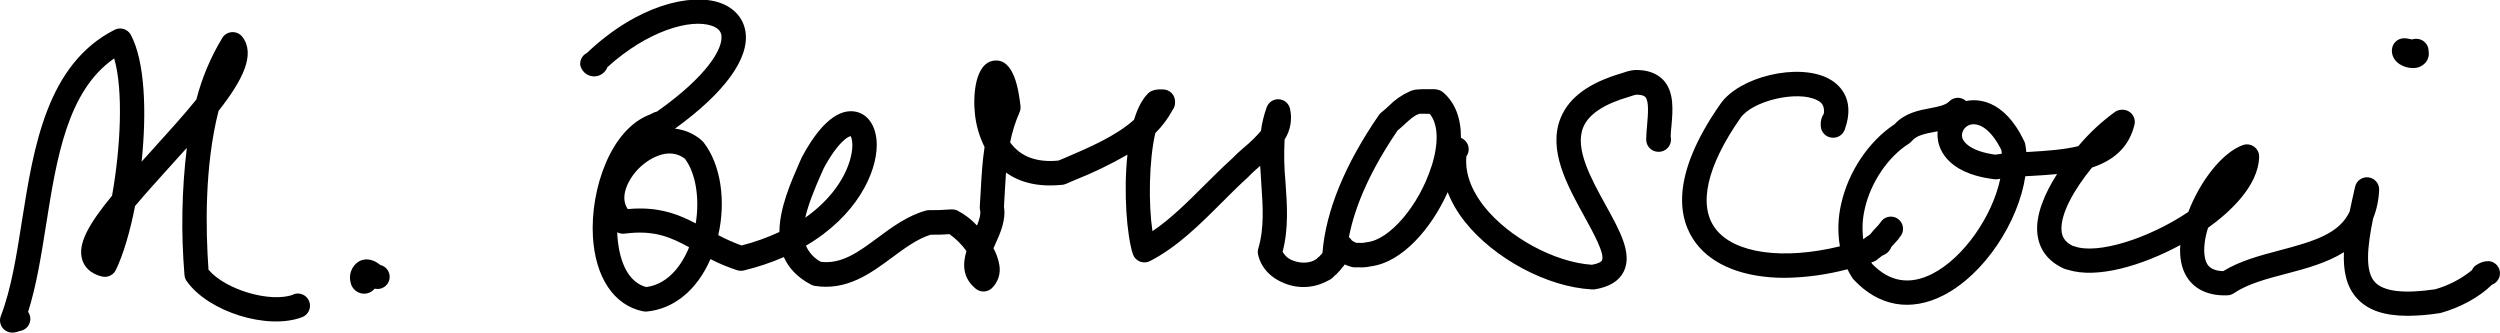
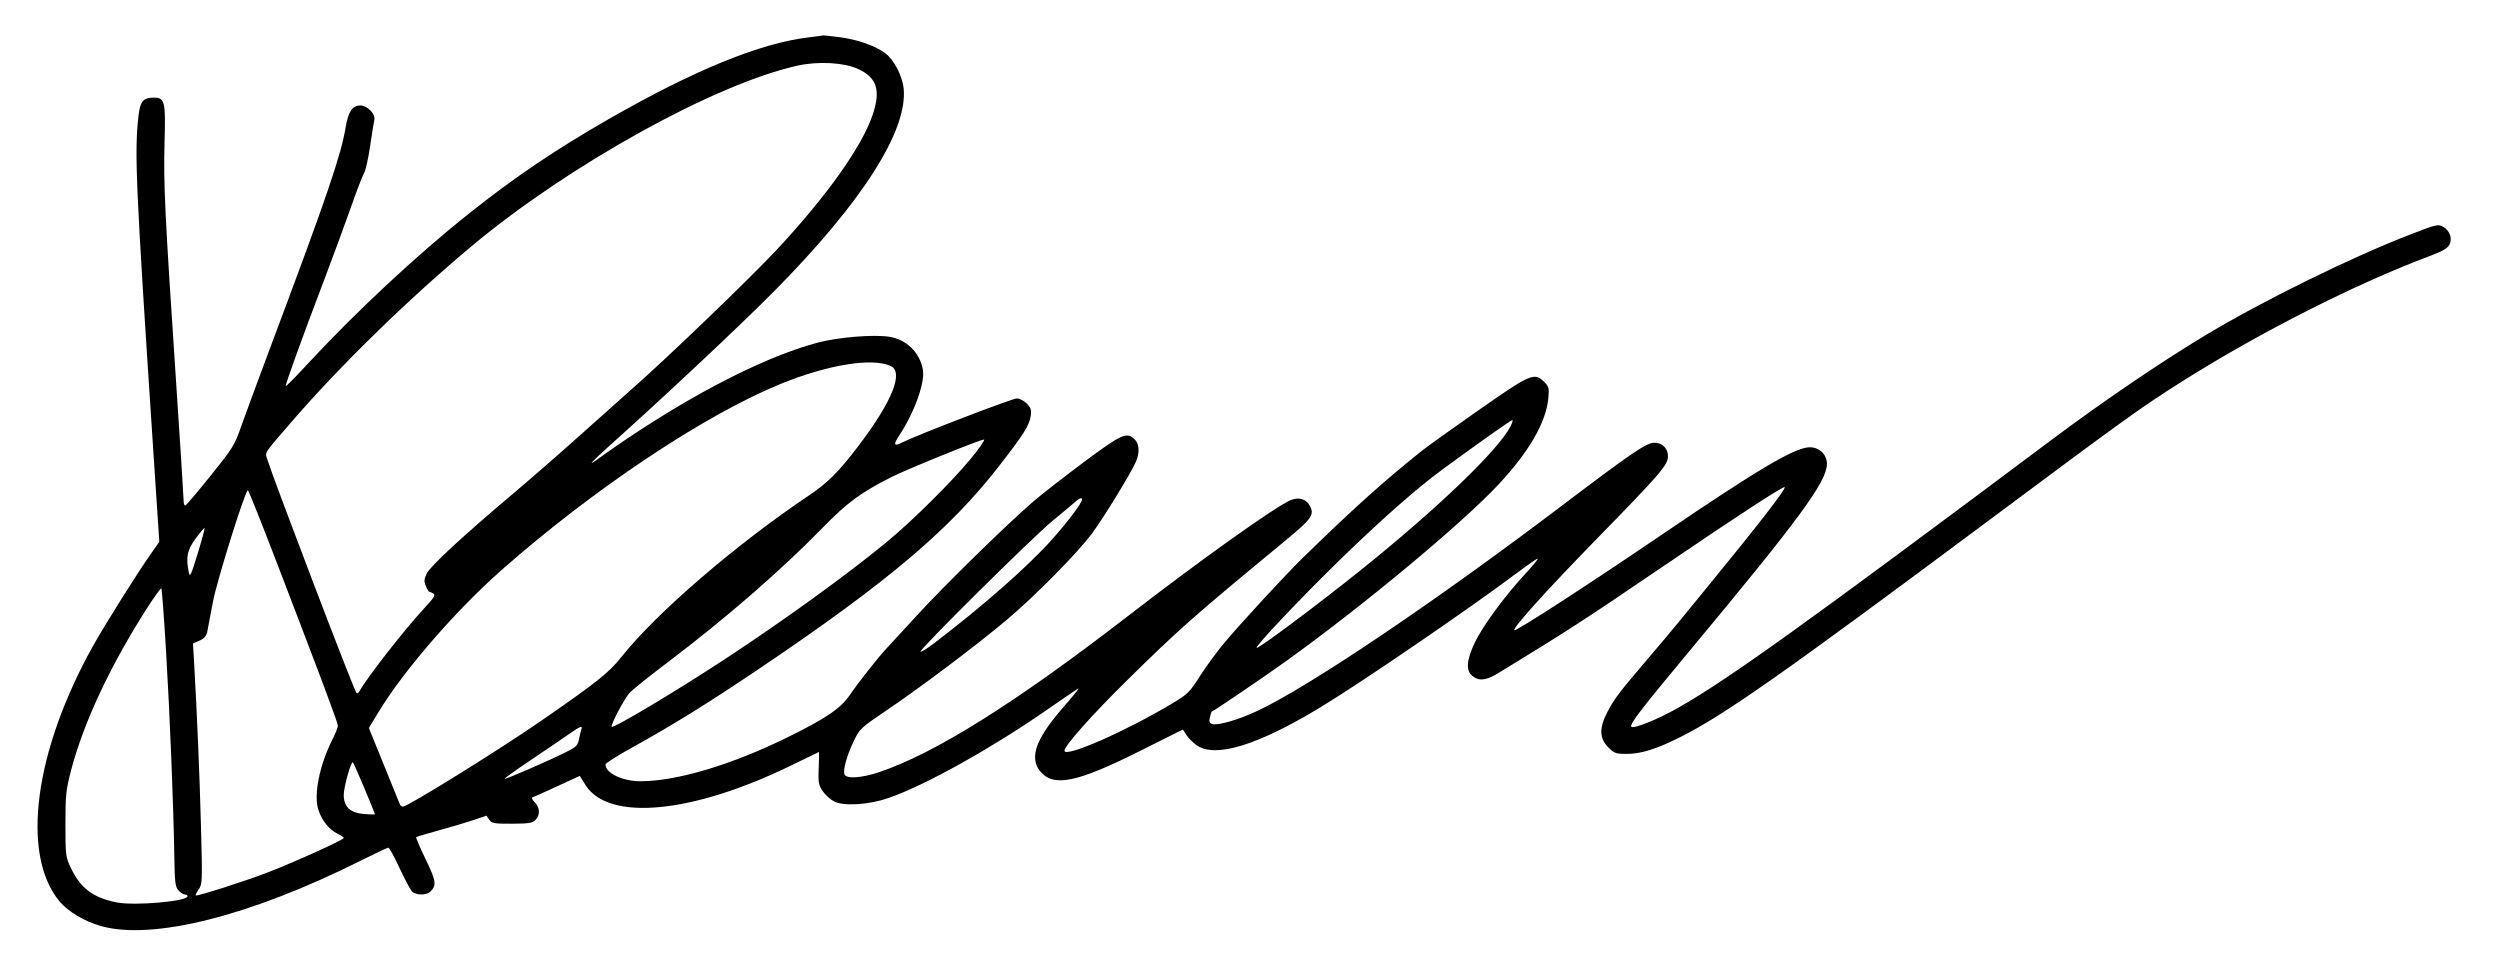
- <svg xmlns="http://www.w3.org/2000/svg" viewBox="0 0 872.82 116.12">
-   <g id="Layer_2" data-name="Layer 2">
-     <g id="Layer_1-2" data-name="Layer 1">
-       <path d="M102.45,102.84c-8,3-23.8-1.69-29.66-8.68-1-14.13-1.41-36.1,3.51-55.44,8.48-10.78,13-19.8,8.3-25.87A4.28,4.28,0,0,0,81,11.22a4.23,4.23,0,0,0-3.38,2,80.46,80.46,0,0,0-9.07,21.53c-4.47,5.53-10,11.6-15.34,17.51q-2,2.14-3.77,4.17c1.81-17.26,1.19-35-3.76-44.25a4.25,4.25,0,0,0-5.66-1.78c-23.68,12-28.28,41-32.34,66.59C5.76,89.29,3.92,100.92.29,110.33a4.25,4.25,0,0,0,3.84,5.78h.32a4.8,4.8,0,0,0,1.33-.19,4.3,4.3,0,0,0,1.06-.37l.17,0a4.26,4.26,0,0,0,3.56-4.66,4.17,4.17,0,0,0-.76-2c2.92-9.2,4.57-19.61,6.3-30.54,3.64-23,7.4-46.66,23.76-57.95,3.25,11.17,2.23,31.28-.75,47.92C31,78.2,27,85.16,28.71,90.68c.64,2.07,2.36,4.77,6.93,5.86a4.26,4.26,0,0,0,4.8-2.27C43,89,45.39,81,47.16,71.92c3.66-4.36,7.93-9.06,12.38-14,1.93-2.14,3.84-4.24,5.69-6.3a217.84,217.84,0,0,0-.82,44.4,4.22,4.22,0,0,0,.76,2.11c7.5,10.71,28.22,17.19,40.29,12.61a4.25,4.25,0,1,0-3-8ZM6.86,115.53h0Zm0,0Z" />
-       <path d="M132.86,92.58c-3.51-2.89-6.27-2.06-7.65-1.26a6.66,6.66,0,0,0-2.81,7.28,4.87,4.87,0,0,0,4.47,3.93h.26a4.75,4.75,0,0,0,3.65-1.72l.17,0a4.25,4.25,0,0,0,1.91-8.28Z" />
-       <path d="M570.94,24.44h-.17a15.1,15.1,0,0,0-3.84.88l-.62.2c-11.45,3.33-18.45,8.41-21.4,15.55-4.63,11.2,2.23,23.63,8.29,34.59,3,5.49,7.19,13,6.08,15.27-.24.48-1.28,1.11-3.49,1.51-13-.86-29.09-9.56-37.66-20.39-3.25-4.11-6.82-10.35-6.18-17.45a4.26,4.26,0,0,0-1.89-6.46c.05-6.77-2-12.31-6.22-15.89a4.27,4.27,0,0,0-1.73-.89,4.34,4.34,0,0,0-1.72-.22c-.6,0-1.21,0-1.81,0a29.27,29.27,0,0,0-4.21.14A7.32,7.32,0,0,0,492,32a23.19,23.19,0,0,0-7.14,5c-.88.81-1.7,1.57-2.5,2.17a4.25,4.25,0,0,0-.95,1c-11.9,17.3-18.52,33.46-19.7,48.06-.1.15-.19.29-.26.42a4.61,4.61,0,0,0-.78.85,5,5,0,0,0-1,.88l-.23.15c-1.87,1.34-5.1,1.55-7.86.5a6.66,6.66,0,0,1-3.78-3.15c2.14-8.15,1.57-16.36,1-24.31a98.1,98.1,0,0,1-.3-14.86,14.1,14.1,0,0,0,1.88-10.75,4.25,4.25,0,0,0-8.15-.49,39.64,39.64,0,0,0-2,8.24,46.27,46.27,0,0,1-5.75,5.64,61.6,61.6,0,0,0-4.63,4.3c-3.16,2.85-6.29,6-9.33,9-5.79,5.78-11.73,11.73-18.17,16.06-1.43-9.58-1.21-24.73,1-34.25a33.74,33.74,0,0,0,6-8,4.24,4.24,0,0,0,.9-2.62v-.37a4.25,4.25,0,0,0-4.25-4.25H405l-.43,0h-.15a6.69,6.69,0,0,0-2.29.51,4.16,4.16,0,0,0-1.27.85c-2.12,2.07-3.74,5.31-4.94,9.24-6.46,5.75-15.65,9.67-24,13.25l-2.42,1c-7.64.73-13.29-1.42-16.83-6.37a49.84,49.84,0,0,1,3.29-10.52,4.21,4.21,0,0,0,.32-2.24c-.61-5-2.09-16.59-9.18-15.78-6.82.79-7.39,12.44-6.74,18.49a33.47,33.47,0,0,0,3.38,11.68c-.78,5.1-1.06,10.18-1.35,15.41-.1,1.76-.2,3.54-.32,5.36a4.69,4.69,0,0,0,.1,1.24c.32,1.38-.24,3.32-1.07,5.4a25.27,25.27,0,0,0-6.86-5.25,4.24,4.24,0,0,0-1.75-.38h-.14l-.32,0c-3,.22-5.33.3-7.55.26a4.28,4.28,0,0,0-1.23.15c-6.45,1.8-11.73,5.72-16.84,9.5-6.68,4.94-12.47,9.24-19.81,8.4a11.56,11.56,0,0,1-5.22-5.64c17.72-10.4,24.68-25.38,24.72-35.12,0-6-2.62-10.47-6.92-11.57s-11.1.72-19.12,15.59a3.18,3.18,0,0,0-.16.32l-.89,2c-2.89,6.6-6.85,15.61-6.9,24a76,76,0,0,1-13.19,4.7,60.46,60.46,0,0,1-8.15-3.61c2.73-12,.9-24.63-5.14-32.41a4.16,4.16,0,0,0-.58-.61,16.89,16.89,0,0,0-9.4-4.15c17.23-12.47,26-24.4,24.63-33.76-.68-4.78-4-8.51-9.06-10.23-10-3.38-28.59.73-46.3,17.55a4.25,4.25,0,0,0-2.36,3.8v.28a4.94,4.94,0,0,0,9.5.89c14-12.7,29-17,36.43-14.46,3,1,3.29,2.79,3.37,3.37.64,4.51-4.88,14.16-22.49,26.59a4.79,4.79,0,0,0-.74.21,4.21,4.21,0,0,0-1.07.51,5,5,0,0,0-.74.35C213.33,45.1,206.06,65.85,207,82.59c.83,14.31,7.39,24.07,17.53,26.1a4,4,0,0,0,.84.08h.39c9.5-.88,17.61-7.54,22.26-18.26l0-.06a64.59,64.59,0,0,0,9.33,3.89,4.36,4.36,0,0,0,2.32.09,85.88,85.88,0,0,0,14-4.68c1.63,3.72,4.61,7.05,9.51,9.63a4.17,4.17,0,0,0,1.33.44c11.18,1.75,19.52-4.42,26.88-9.87,4.51-3.34,8.79-6.51,13.5-8,2,0,4.1,0,6.59-.21a25.23,25.23,0,0,1,5.93,5.91c-1.32,4.43-1.45,9.36,3.29,13.18a4.26,4.26,0,0,0,5.55-.18,9,9,0,0,0,2.6-8.37,18.59,18.59,0,0,0-2-5.6c.18-.42.38-.86.59-1.33,1.81-4,3.85-8.59,3.07-13.2.1-1.65.19-3.28.28-4.89.13-2.39.26-4.71.43-7,4.64,3.29,10.86,5.08,19,4.31h.18a4.26,4.26,0,0,0,1.69-.35l3.1-1.33A142.11,142.11,0,0,0,393.62,54c-1.41,13.21-.2,28.23,1.88,34.67a4.25,4.25,0,0,0,6,2.47c9.52-4.89,17.45-12.81,25.12-20.48,3.13-3.14,6.1-6.1,9.14-8.84a3.44,3.44,0,0,0,.27-.27c1.07-1.15,2.46-2.37,3.94-3.66.1,2.09.24,4.18.39,6.25.55,8,1.07,15.49-1.05,22.59a4.14,4.14,0,0,0-.07,2.18c1,4.54,4.46,8.21,9.36,10.06a17.56,17.56,0,0,0,15.05-1,5.28,5.28,0,0,0,2.19-1.63,4.56,4.56,0,0,0,.38-.31,4.62,4.62,0,0,0,1-1,5.63,5.63,0,0,0,1.26-1.5l.25-.25a4.09,4.09,0,0,0,.39-.44,3,3,0,0,0,.36-.51,14.63,14.63,0,0,0,2.43.87,4,4,0,0,0,1.09.14h1.59a15.09,15.09,0,0,0,3.91-.34c11.08-1.36,21.31-13.34,26.93-25.9a40,40,0,0,0,6,10.3c10.2,12.89,28.84,22.83,44.33,23.64H556a4.74,4.74,0,0,0,.65,0c5.16-.81,8.61-2.91,10.25-6.25,3.05-6.24-1.27-14.06-6.28-23.12-5.13-9.29-10.94-19.81-7.87-27.23,1.87-4.53,7.22-8.11,16-10.65.28-.08.57-.18.87-.28a11.28,11.28,0,0,1,1.61-.45c1.12,0,2.55.12,3.19.8,1.36,1.46.94,6.19.64,9.64-.15,1.7-.3,3.46-.32,5.11v.32A4.25,4.25,0,0,0,579,53h.13a4.27,4.27,0,0,0,4.25-4,4.92,4.92,0,0,0-.1-1.36c0-1.09.15-2.31.26-3.58.5-5.61,1.06-12-2.89-16.19C578.38,25.54,575.13,24.36,570.94,24.44ZM240.26,87.12c-1.94,4.46-6.38,12-14.61,13.1-8.29-2.16-9.84-13.34-10.12-18.13,0-.31,0-.63-.05-1a4.31,4.31,0,0,0,2.57.48c10.29-1.35,16,1.19,22.52,4.74ZM242.9,78c-5.46-2.87-11.23-5.21-19.45-5.21-1.36,0-2.78.06-4.28.2-3-4.3.26-10.17,2.92-13.2,3.76-4.28,11.34-8.87,17.07-4.33C243,60.65,244.29,69.43,242.9,78Zm43.88-17.41.83-1.89c5.14-9.49,8.59-11,9.36-11.18.46.71,1.11,3.25,0,7.57-1.71,6.71-6.71,14.48-15.83,20.91C282.15,71.46,284.26,66.29,286.78,60.54Zm213-2.56c-4.28,13.59-14.59,25.73-22.53,26.52a3.93,3.93,0,0,0-.83.16,7.55,7.55,0,0,1-1.77.09h-1.05a6,6,0,0,1-1.66-.87,3.88,3.88,0,0,0-1-1.14c2.18-11.36,7.88-23.85,17-37.24.91-.73,1.75-1.51,2.57-2.26,1.6-1.47,3.11-2.86,4.58-3.38l.42-.17a23.36,23.36,0,0,1,2.82,0h.8C502.12,43.2,502.37,49.9,499.82,58Z" />
-       <path d="M868.86,91.19a6.59,6.59,0,0,0-3.6.93l-.14.08A4.23,4.23,0,0,0,863,94.34,35.78,35.78,0,0,1,850.17,101c-10.88,1.61-17.94.77-21-2.48-3.56-3.82-2.67-12.29-.67-22.17a30.13,30.13,0,0,0,2.12-10,4.25,4.25,0,0,0-8.39-1.15c-.67,3-1.33,5.87-1.91,8.68-3.57,7.61-12.13,10.29-24.33,13.5-6.88,1.82-14,3.69-19.8,7.28-4.82-.13-6-2.47-6.4-4.79-.57-2.93-.07-6.58,1.1-10.34,7.27-5.21,17.55-14.39,17.84-24.75a4.26,4.26,0,0,0-5.68-4.13C775.64,53.33,768,63.5,764,74c-14.18,9.5-31.94,14.88-39.74,12a5.27,5.27,0,0,0-.68-.19c-3.14-1.57-3.71-3.65-3.84-5.31-.47-5.93,4.64-14.67,10.64-22,7-2.32,12.79-6.61,14.82-14.93a4.25,4.25,0,0,0-4.13-5.25h-.26a4.25,4.25,0,0,0-2.34.7,71.22,71.22,0,0,0-12.88,12c-4.63,1.16-10.43,1.62-17,2l-1.14.07a27.36,27.36,0,0,0-.39-2.76,4.5,4.5,0,0,0-.33-1c-7.21-15.13-16.78-14.8-20.3-14.06a4.25,4.25,0,0,0-5.95.18c-1.24,1.3-3.84,1.79-6.59,2.32-4,.75-8.85,1.69-12.42,5.58-9.06,6-16.19,16.6-18.69,27.94A37.56,37.56,0,0,0,642.36,86c-19.7,4.81-36.89,2.56-43.47-6.2-6.1-8.11-3-21.83,8.77-38.63,4.21-6.05,20-9.7,26.75-6.19,1,.49,2.76,1.42,2.35,4.69a6.41,6.41,0,0,0-1.09,4v.2a4.25,4.25,0,0,0,4.25,4.21h.13a4.26,4.26,0,0,0,4-2.81c4.1-11.35-2.65-16.3-5.74-17.89-10.59-5.48-31-.66-37.64,8.87-18,25.7-14.6,40.62-8.59,48.61S609.26,97,623.15,97a89.9,89.9,0,0,0,21.85-3,28.11,28.11,0,0,0,1.68,3,3.74,3.74,0,0,0,.46.59c8.77,9.4,19.89,11.36,31.33,5.54,14.29-7.29,26.22-25.57,28.63-41.61l1.93-.1c3-.17,6.06-.34,9.15-.65-4.36,6.8-7.41,14.09-6.92,20.37.46,5.72,3.66,10.08,9.27,12.61l.31.12a4.38,4.38,0,0,0,1.17.32c10.06,3.23,25.91-1.43,39.2-8.65a22.27,22.27,0,0,0,.27,5.9c1.5,7.76,7.41,12,16.19,11.67a4.38,4.38,0,0,0,2.22-.73c4.8-3.25,11.36-5,18.31-6.82,6.64-1.75,14.06-3.7,20.13-7.52-.28,6.58.85,12.13,4.65,16.22s9.47,6,17.69,6a74.5,74.5,0,0,0,11.05-.93,3.45,3.45,0,0,0,.54-.11c7-2,13.4-5.55,17.68-9.75l.26-.15a4.25,4.25,0,0,0-1.34-8.16ZM674.61,95.6c-7.87,4-14.93,2.83-21-3.48-.1-.17-.19-.34-.29-.5l.76-.25a4,4,0,0,0,1.09-.56,4.74,4.74,0,0,0,.72-.61,4.49,4.49,0,0,0,.88-.68h0c.15-.09.35-.21.56-.36a4.51,4.51,0,0,0,1.13-.59l.25-.18.26-.21a5.33,5.33,0,0,0,1.38-2c.27-.33.63-.71,1-1.08a19.59,19.59,0,0,0,2.43-3,4.25,4.25,0,0,0-7.25-4.45,13.72,13.72,0,0,1-1.4,1.66A21,21,0,0,0,653,81.74a3.89,3.89,0,0,0-.5.41l-.12.07a7.94,7.94,0,0,0-1.11.76,5.55,5.55,0,0,0-.76.55,29.85,29.85,0,0,1,.5-10.48c2.05-9.28,8.12-18.28,15.46-22.92a4.47,4.47,0,0,0,1-.88c1.65-2,4.56-2.56,7.93-3.2l1.08-.21a12,12,0,0,0,0,2.16c.19,2.87,2.18,12.42,19.7,14.56a4.3,4.3,0,0,0,1.29,0l.88-.15C695.68,75.19,685.75,89.92,674.61,95.6ZM696.6,54c-8.32-1.15-11.48-4.25-11.64-6.61a4,4,0,0,1,3-3.88,4.31,4.31,0,0,1,1.1-.13c2.71,0,6.37,2.34,9.67,9,.07.42.12.85.16,1.29Q697.74,53.85,696.6,54Z" />
-       <path d="M838.88,23a8.8,8.8,0,0,0,3.5.76,5.62,5.62,0,0,0,4.46-1.92,4.91,4.91,0,0,0,1.06-4,4.28,4.28,0,0,0-4.25-4.29l.3,0a3.48,3.48,0,0,0-.55,0h-.07a4.68,4.68,0,0,0-1.22.22l-1.7-.33a3.71,3.71,0,0,0-.81-.08h-.26A4.25,4.25,0,0,0,835.12,17C834.85,19,835.69,21.59,838.88,23Zm5.74-9.29a3,3,0,0,0-.59-.13A2.74,2.74,0,0,1,844.62,13.7Z" />
-       <path d="M843.4,13.52h0Z" />
-     </g>
-   </g>
+ <svg xmlns="http://www.w3.org/2000/svg" id="svg" version="1.1" width="100%" height="100%" viewBox="0 0 1280 489">
+   <path d="M414.356 19.092 C 389.353 22.008,355.400 35.865,311.500 61.071 C 284.135 76.782,264.115 90.306,240.500 109.032 C 213.506 130.437,181.914 159.902,156.590 187.294 C 151.140 193.190,146.524 197.858,146.334 197.667 C 145.909 197.243,154.268 174.102,165.719 144.000 C 170.426 131.625,176.683 114.632,179.624 106.238 C 182.564 97.844,185.601 89.969,186.373 88.738 C 187.144 87.507,188.537 81.325,189.467 75.000 C 190.397 68.675,191.391 62.510,191.675 61.300 C 192.347 58.437,188.014 54.000,184.545 54.000 C 180.419 54.000,178.337 57.069,176.985 65.141 C 174.578 79.517,167.398 100.583,140.224 173.000 C 133.104 191.975,125.609 212.254,123.568 218.065 C 120.044 228.099,119.253 229.382,107.830 243.565 C 101.215 251.779,95.397 258.650,94.901 258.833 C 94.405 259.017,94.000 257.793,94.000 256.114 C 94.000 254.434,92.219 226.384,90.041 193.780 C 84.399 109.289,83.660 93.834,84.251 72.813 C 84.846 51.677,84.433 50.000,78.634 50.000 C 73.256 50.000,71.724 51.898,70.867 59.622 C 68.793 78.291,69.530 94.948,78.335 228.456 L 81.564 277.412 77.312 283.456 C 70.260 293.479,53.698 319.843,47.690 330.606 C 17.539 384.623,10.571 437.382,30.412 461.430 C 34.752 466.690,43.326 471.800,51.787 474.169 C 78.134 481.546,128.017 469.007,184.237 440.874 C 191.792 437.093,198.361 434.000,198.836 434.000 C 199.310 434.000,201.850 438.612,204.480 444.250 C 207.110 449.887,209.947 455.288,210.786 456.250 C 212.666 458.408,218.305 458.552,220.363 456.494 C 223.624 453.233,223.307 451.082,217.919 439.925 C 215.021 433.925,212.842 428.838,213.075 428.621 C 213.309 428.403,218.675 426.800,225.000 425.058 C 231.325 423.315,239.322 420.928,242.771 419.753 L 249.042 417.615 250.499 419.695 C 251.815 421.574,252.937 421.771,262.126 421.739 C 270.661 421.709,272.595 421.405,274.148 419.852 C 276.631 417.369,276.487 413.487,273.812 410.813 C 272.609 409.609,272.049 408.484,272.567 408.311 C 273.085 408.138,278.762 405.580,285.183 402.625 L 296.858 397.253 299.739 401.876 C 311.470 420.700,354.412 416.636,405.038 391.912 C 412.823 388.110,419.261 385.000,419.346 385.000 C 419.431 385.000,419.350 388.712,419.167 393.250 C 418.872 400.569,419.100 401.895,421.187 405.000 C 422.481 406.925,425.106 409.318,427.020 410.317 C 431.951 412.892,444.885 412.081,455.000 408.562 C 473.616 402.086,507.086 383.469,535.549 363.759 C 543.772 358.065,551.175 353.001,552.000 352.507 C 552.825 352.013,550.779 354.734,547.454 358.555 C 538.902 368.379,535.548 372.864,532.586 378.434 C 529.119 384.955,529.114 390.794,532.573 394.904 C 539.553 403.200,551.278 400.754,584.560 384.062 L 605.620 373.500 607.560 376.463 C 608.627 378.092,611.029 380.455,612.898 381.713 C 622.479 388.162,644.053 381.513,675.711 362.354 C 697.001 349.470,752.681 311.410,776.981 293.132 C 782.196 289.209,786.846 286.000,787.315 286.000 C 787.784 286.000,784.938 289.488,780.990 293.750 C 770.371 305.218,759.152 320.497,755.110 328.995 C 750.801 338.054,750.425 343.306,753.884 346.107 C 757.263 348.843,760.882 348.450,767.059 344.675 C 803.413 322.461,810.475 317.887,851.944 289.690 C 889.626 264.068,913.104 248.771,913.751 249.418 C 914.553 250.220,900.659 268.189,875.415 299.000 C 871.134 304.225,864.706 312.100,861.131 316.500 C 857.555 320.900,849.628 330.350,843.515 337.500 C 829.071 354.393,826.620 357.619,823.007 364.486 C 818.730 372.617,818.848 378.048,823.400 382.600 C 826.527 385.727,827.292 386.000,832.932 386.000 C 840.198 386.000,848.084 383.525,860.257 377.423 C 882.661 366.194,913.003 344.892,1017.500 267.032 C 1088.812 213.898,1096.116 208.643,1117.000 195.441 C 1156.886 170.226,1206.327 145.185,1244.127 131.053 C 1250.303 128.744,1253.126 127.134,1254.061 125.386 C 1255.780 122.174,1254.349 118.053,1250.826 116.076 C 1248.330 114.675,1247.386 114.896,1234.339 119.943 C 1203.664 131.809,1158.539 154.001,1129.094 171.702 C 1106.281 185.416,1076.639 205.568,1050.371 225.222 C 924.910 319.093,885.044 347.704,859.292 362.356 C 848.618 368.429,835.730 373.580,835.178 371.994 C 834.609 370.359,840.455 362.800,866.239 331.830 C 920.972 266.089,935.130 246.825,935.367 237.774 C 935.497 232.828,931.681 229.000,926.622 229.000 C 919.107 229.000,900.350 240.087,850.488 274.000 C 812.953 299.529,776.080 323.413,775.342 322.675 C 774.317 321.650,791.945 302.104,817.402 276.042 C 850.156 242.509,854.000 238.051,854.000 233.603 C 854.000 229.556,851.092 226.667,847.017 226.667 C 843.015 226.667,835.337 231.896,799.678 258.909 C 734.398 308.361,670.285 351.561,643.649 364.043 C 633.937 368.594,623.209 371.678,620.588 370.672 C 619.196 370.138,618.944 369.360,619.475 367.243 C 619.853 365.736,620.238 364.465,620.331 364.416 C 622.971 363.045,647.391 346.449,658.500 338.477 C 697.860 310.229,748.532 268.086,767.306 247.986 C 782.852 231.342,791.635 216.114,792.744 203.883 C 793.213 198.718,793.015 197.924,790.677 195.586 C 785.603 190.512,783.815 191.280,756.928 210.088 C 743.493 219.486,730.475 228.802,728.000 230.789 C 707.573 247.191,694.144 259.262,667.229 285.408 C 658.661 293.732,634.667 319.733,626.540 329.500 C 622.879 333.900,617.371 341.446,614.300 346.268 C 609.173 354.321,608.054 355.435,600.608 359.908 C 576.479 374.402,545.000 388.233,545.000 384.339 C 545.000 381.878,559.042 366.085,576.721 348.663 C 603.685 322.091,610.461 316.105,657.796 277.039 C 671.410 265.804,672.941 263.735,670.857 259.387 C 669.029 255.573,665.157 254.278,660.877 256.051 C 653.231 259.218,615.126 286.351,577.620 315.336 C 519.880 359.958,478.569 385.852,449.824 395.440 C 441.037 398.370,433.257 398.834,432.355 396.482 C 431.492 394.235,433.717 386.359,437.244 379.175 C 440.224 373.103,440.892 372.483,453.924 363.690 C 471.507 351.827,500.435 330.042,515.564 317.270 C 530.195 304.919,551.703 283.100,559.204 273.000 C 565.076 265.093,579.347 241.742,581.646 236.282 C 583.578 231.692,583.328 227.328,581.000 225.000 C 576.962 220.962,574.329 222.137,554.836 236.672 C 544.751 244.192,533.125 253.253,529.000 256.808 C 515.421 268.510,483.035 300.230,469.144 315.434 C 461.640 323.647,454.664 331.233,453.643 332.291 C 450.126 335.933,439.243 349.752,435.183 355.731 C 430.439 362.716,422.906 367.839,403.000 377.612 C 374.370 391.670,346.532 399.970,327.932 399.994 C 318.731 400.006,310.000 395.825,310.000 391.408 C 310.000 390.777,315.962 386.973,323.250 382.954 C 344.054 371.481,362.546 360.024,388.500 342.526 C 454.474 298.050,486.139 271.294,511.614 238.500 C 524.148 222.365,527.099 217.683,527.739 212.910 C 528.154 209.818,527.787 208.696,525.667 206.576 C 524.250 205.159,521.971 204.000,520.602 204.000 C 518.257 204.000,468.722 223.024,461.954 226.524 C 457.701 228.723,457.219 227.778,460.256 223.190 C 468.226 211.146,473.743 195.804,472.503 189.130 C 470.883 180.404,463.977 173.719,455.229 172.407 C 446.961 171.167,429.129 172.650,418.550 175.457 C 388.927 183.318,346.262 205.997,304.900 235.872 C 300.651 238.940,303.493 235.885,311.750 228.505 C 339.427 203.769,379.808 165.870,396.637 148.835 C 441.509 103.413,464.829 66.841,462.672 45.272 C 462.042 38.969,457.754 30.677,453.412 27.365 C 448.376 23.524,438.923 20.178,429.916 19.049 C 425.316 18.472,421.541 18.058,421.526 18.130 C 421.512 18.201,418.285 18.634,414.356 19.092 M439.311 35.285 C 449.030 39.734,451.073 46.275,446.724 59.016 C 441.203 75.189,423.206 100.497,398.000 127.531 C 383.801 142.761,339.976 184.856,322.034 200.500 C 318.880 203.250,308.019 212.941,297.900 222.036 C 287.780 231.130,272.075 244.835,263.000 252.491 C 236.777 274.614,220.293 289.864,218.485 293.673 C 217.111 296.567,217.034 297.668,218.035 300.084 C 218.699 301.688,219.526 303.007,219.871 303.015 C 220.217 303.024,221.146 303.439,221.936 303.939 C 223.073 304.659,222.090 306.218,217.203 311.442 C 207.591 321.717,188.039 346.747,184.034 353.905 C 183.548 354.773,182.872 355.205,182.531 354.865 C 181.303 353.637,140.988 248.056,137.033 235.711 C 135.621 231.305,134.542 233.083,148.390 217.000 C 173.617 187.699,208.608 153.506,241.500 126.012 C 291.291 84.392,366.454 42.787,408.500 33.572 C 418.982 31.275,432.151 32.007,439.311 35.285 M456.000 187.369 C 462.898 190.530,456.765 205.663,439.273 228.641 C 429.522 241.451,423.634 247.331,414.278 253.606 C 376.750 278.776,335.953 313.908,318.105 336.427 C 311.773 344.417,305.736 349.216,277.000 369.109 C 255.956 383.676,208.736 413.000,206.322 413.000 C 205.713 413.000,204.987 412.438,204.710 411.750 C 204.433 411.063,200.753 402.002,196.531 391.615 L 188.856 372.730 194.095 364.115 C 206.845 343.150,233.303 312.633,256.500 292.136 C 303.474 250.631,360.592 212.512,399.743 196.542 C 423.791 186.733,446.521 183.027,456.000 187.369 M773.398 218.250 C 767.194 230.447,735.680 260.670,696.099 292.381 C 673.681 310.342,644.083 332.417,643.373 331.706 C 642.565 330.898,666.485 305.642,686.380 286.296 C 707.249 266.002,725.573 249.860,738.500 240.381 C 756.359 227.286,773.482 215.180,774.276 215.089 C 774.702 215.040,774.307 216.463,773.398 218.250 M497.134 234.750 C 487.617 246.360,467.146 266.670,454.187 277.360 C 433.850 294.136,402.274 317.003,371.425 337.298 C 346.407 353.757,313.613 373.338,313.190 372.071 C 312.758 370.774,319.329 358.292,322.252 354.859 C 323.488 353.406,332.150 346.436,341.500 339.371 C 371.519 316.686,399.917 292.030,421.500 269.914 C 433.772 257.340,440.609 252.297,456.049 244.432 C 463.976 240.395,501.603 225.123,503.814 225.046 C 504.536 225.021,501.531 229.387,497.134 234.750 M141.214 286.765 C 165.182 349.217,173.000 370.081,173.000 371.594 C 173.000 372.404,171.810 375.414,170.356 378.283 C 163.603 391.606,160.511 406.851,162.992 414.587 C 164.720 419.973,168.545 424.816,172.599 426.749 C 174.470 427.641,176.000 428.678,176.000 429.055 C 176.000 429.984,151.139 441.250,137.200 446.637 C 125.588 451.125,100.765 459.064,100.162 458.483 C 99.976 458.304,100.695 456.884,101.759 455.329 C 103.612 452.621,103.661 451.240,102.901 423.000 C 102.181 396.192,100.913 366.026,99.394 339.500 L 98.821 329.500 102.161 328.000 C 104.722 326.850,105.663 325.684,106.200 323.000 C 106.584 321.075,107.869 314.325,109.055 308.000 C 111.063 297.285,125.567 250.982,126.904 251.015 C 127.232 251.023,133.671 267.110,141.214 286.765 M554.000 255.763 C 554.000 257.453,546.802 267.037,538.699 276.136 C 526.470 289.867,503.247 310.311,478.189 329.402 C 474.718 332.047,471.625 333.959,471.317 333.650 C 470.428 332.761,528.482 275.243,539.000 266.592 C 544.225 262.295,549.400 257.965,550.500 256.972 C 552.667 255.015,554.000 254.554,554.000 255.763 M101.195 283.489 C 97.745 294.738,97.218 295.839,96.646 292.982 C 95.094 285.221,95.823 281.662,100.181 275.725 C 102.481 272.593,104.528 270.195,104.731 270.397 C 104.933 270.599,103.342 276.491,101.195 283.489 M85.002 333.139 C 86.948 365.412,88.825 411.962,89.255 438.647 C 89.470 451.931,89.734 454.053,91.405 455.897 C 92.453 457.054,93.915 458.000,94.655 458.000 C 95.395 458.000,96.000 458.402,96.000 458.893 C 96.000 461.486,68.978 463.846,59.852 462.051 C 47.573 459.635,41.158 454.762,36.090 444.000 C 33.630 438.776,33.500 437.671,33.500 422.000 C 33.500 407.066,33.772 404.456,36.365 394.500 C 42.756 369.959,56.770 340.129,75.761 310.639 C 79.254 305.216,82.337 301.003,82.611 301.278 C 82.886 301.553,83.962 315.890,85.002 333.139 M297.666 373.429 C 297.364 374.215,296.812 376.486,296.439 378.475 C 295.847 381.630,295.041 382.454,290.130 384.922 C 281.243 389.388,258.817 399.150,258.400 398.733 C 258.192 398.525,264.205 394.213,271.761 389.149 C 279.317 384.085,287.975 378.201,291.000 376.074 C 297.017 371.841,298.501 371.252,297.666 373.429 M186.621 403.714 C 189.568 410.746,191.984 416.668,191.990 416.874 C 191.995 417.079,189.449 417.036,186.331 416.778 C 179.309 416.195,176.000 413.079,176.000 407.050 C 176.000 402.886,179.786 389.452,180.701 390.368 C 181.010 390.676,183.674 396.682,186.621 403.714 " stroke="none" fill="black" fill-rule="evenodd" />
</svg>
